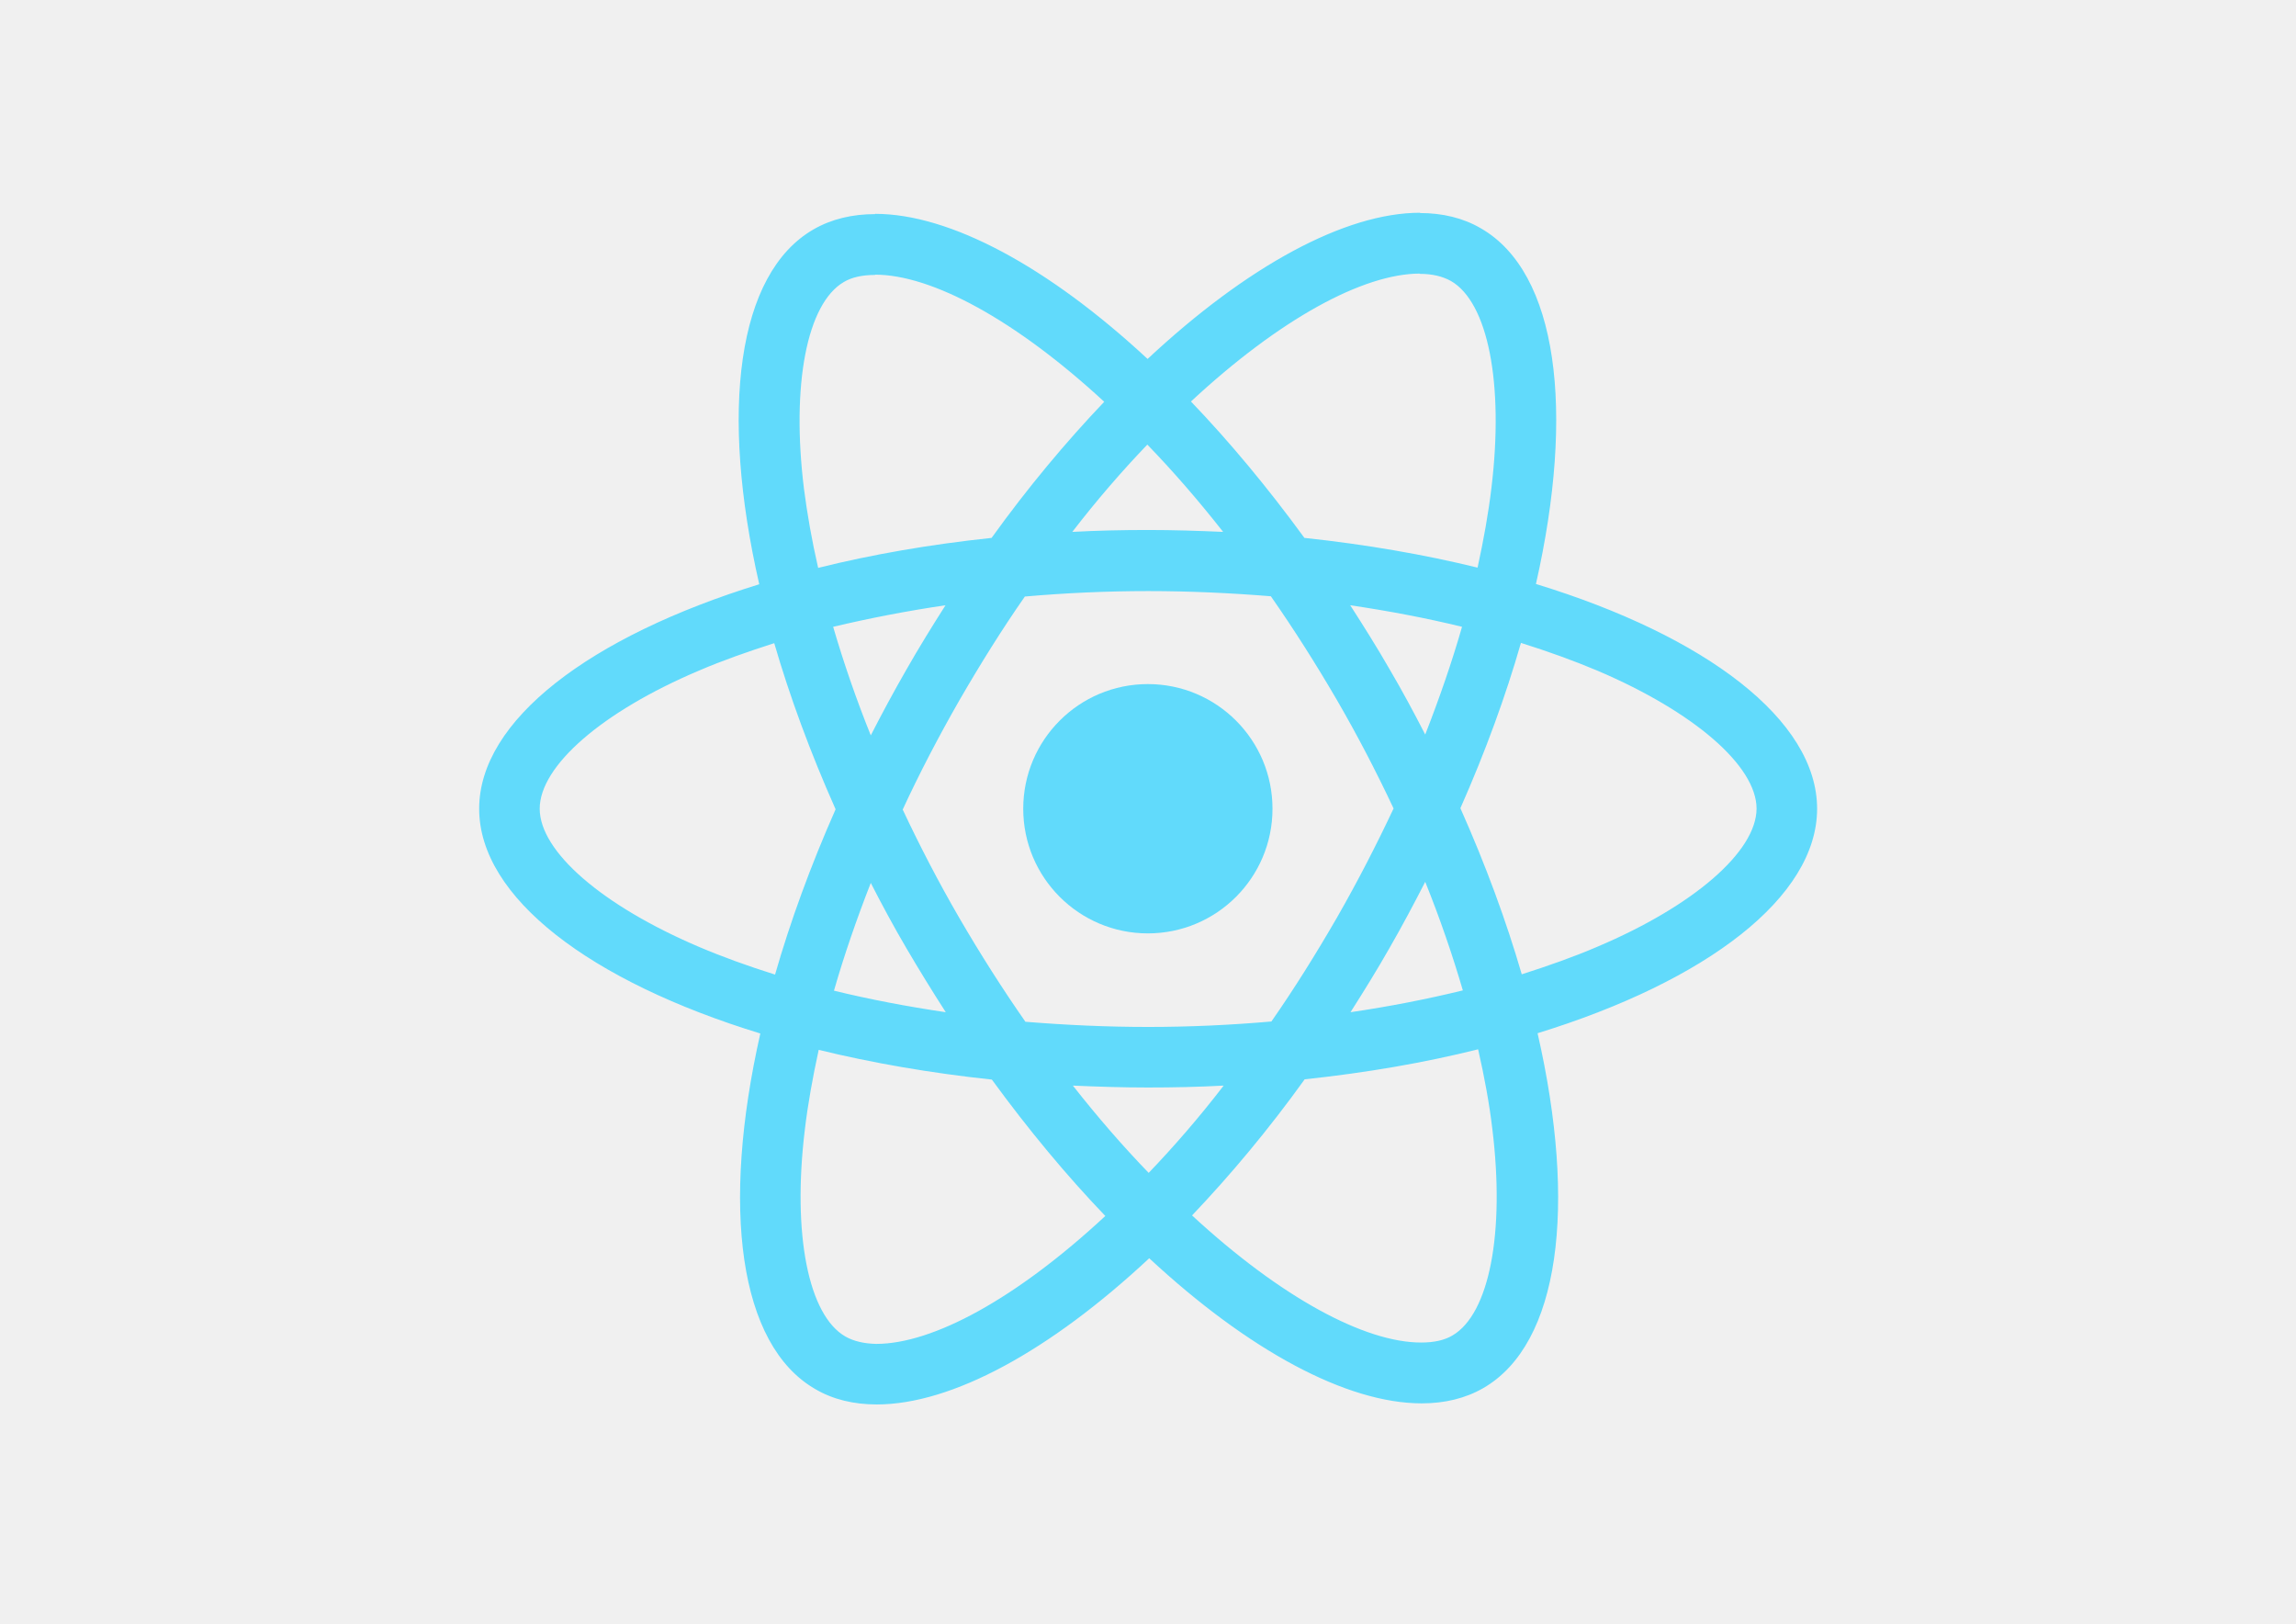
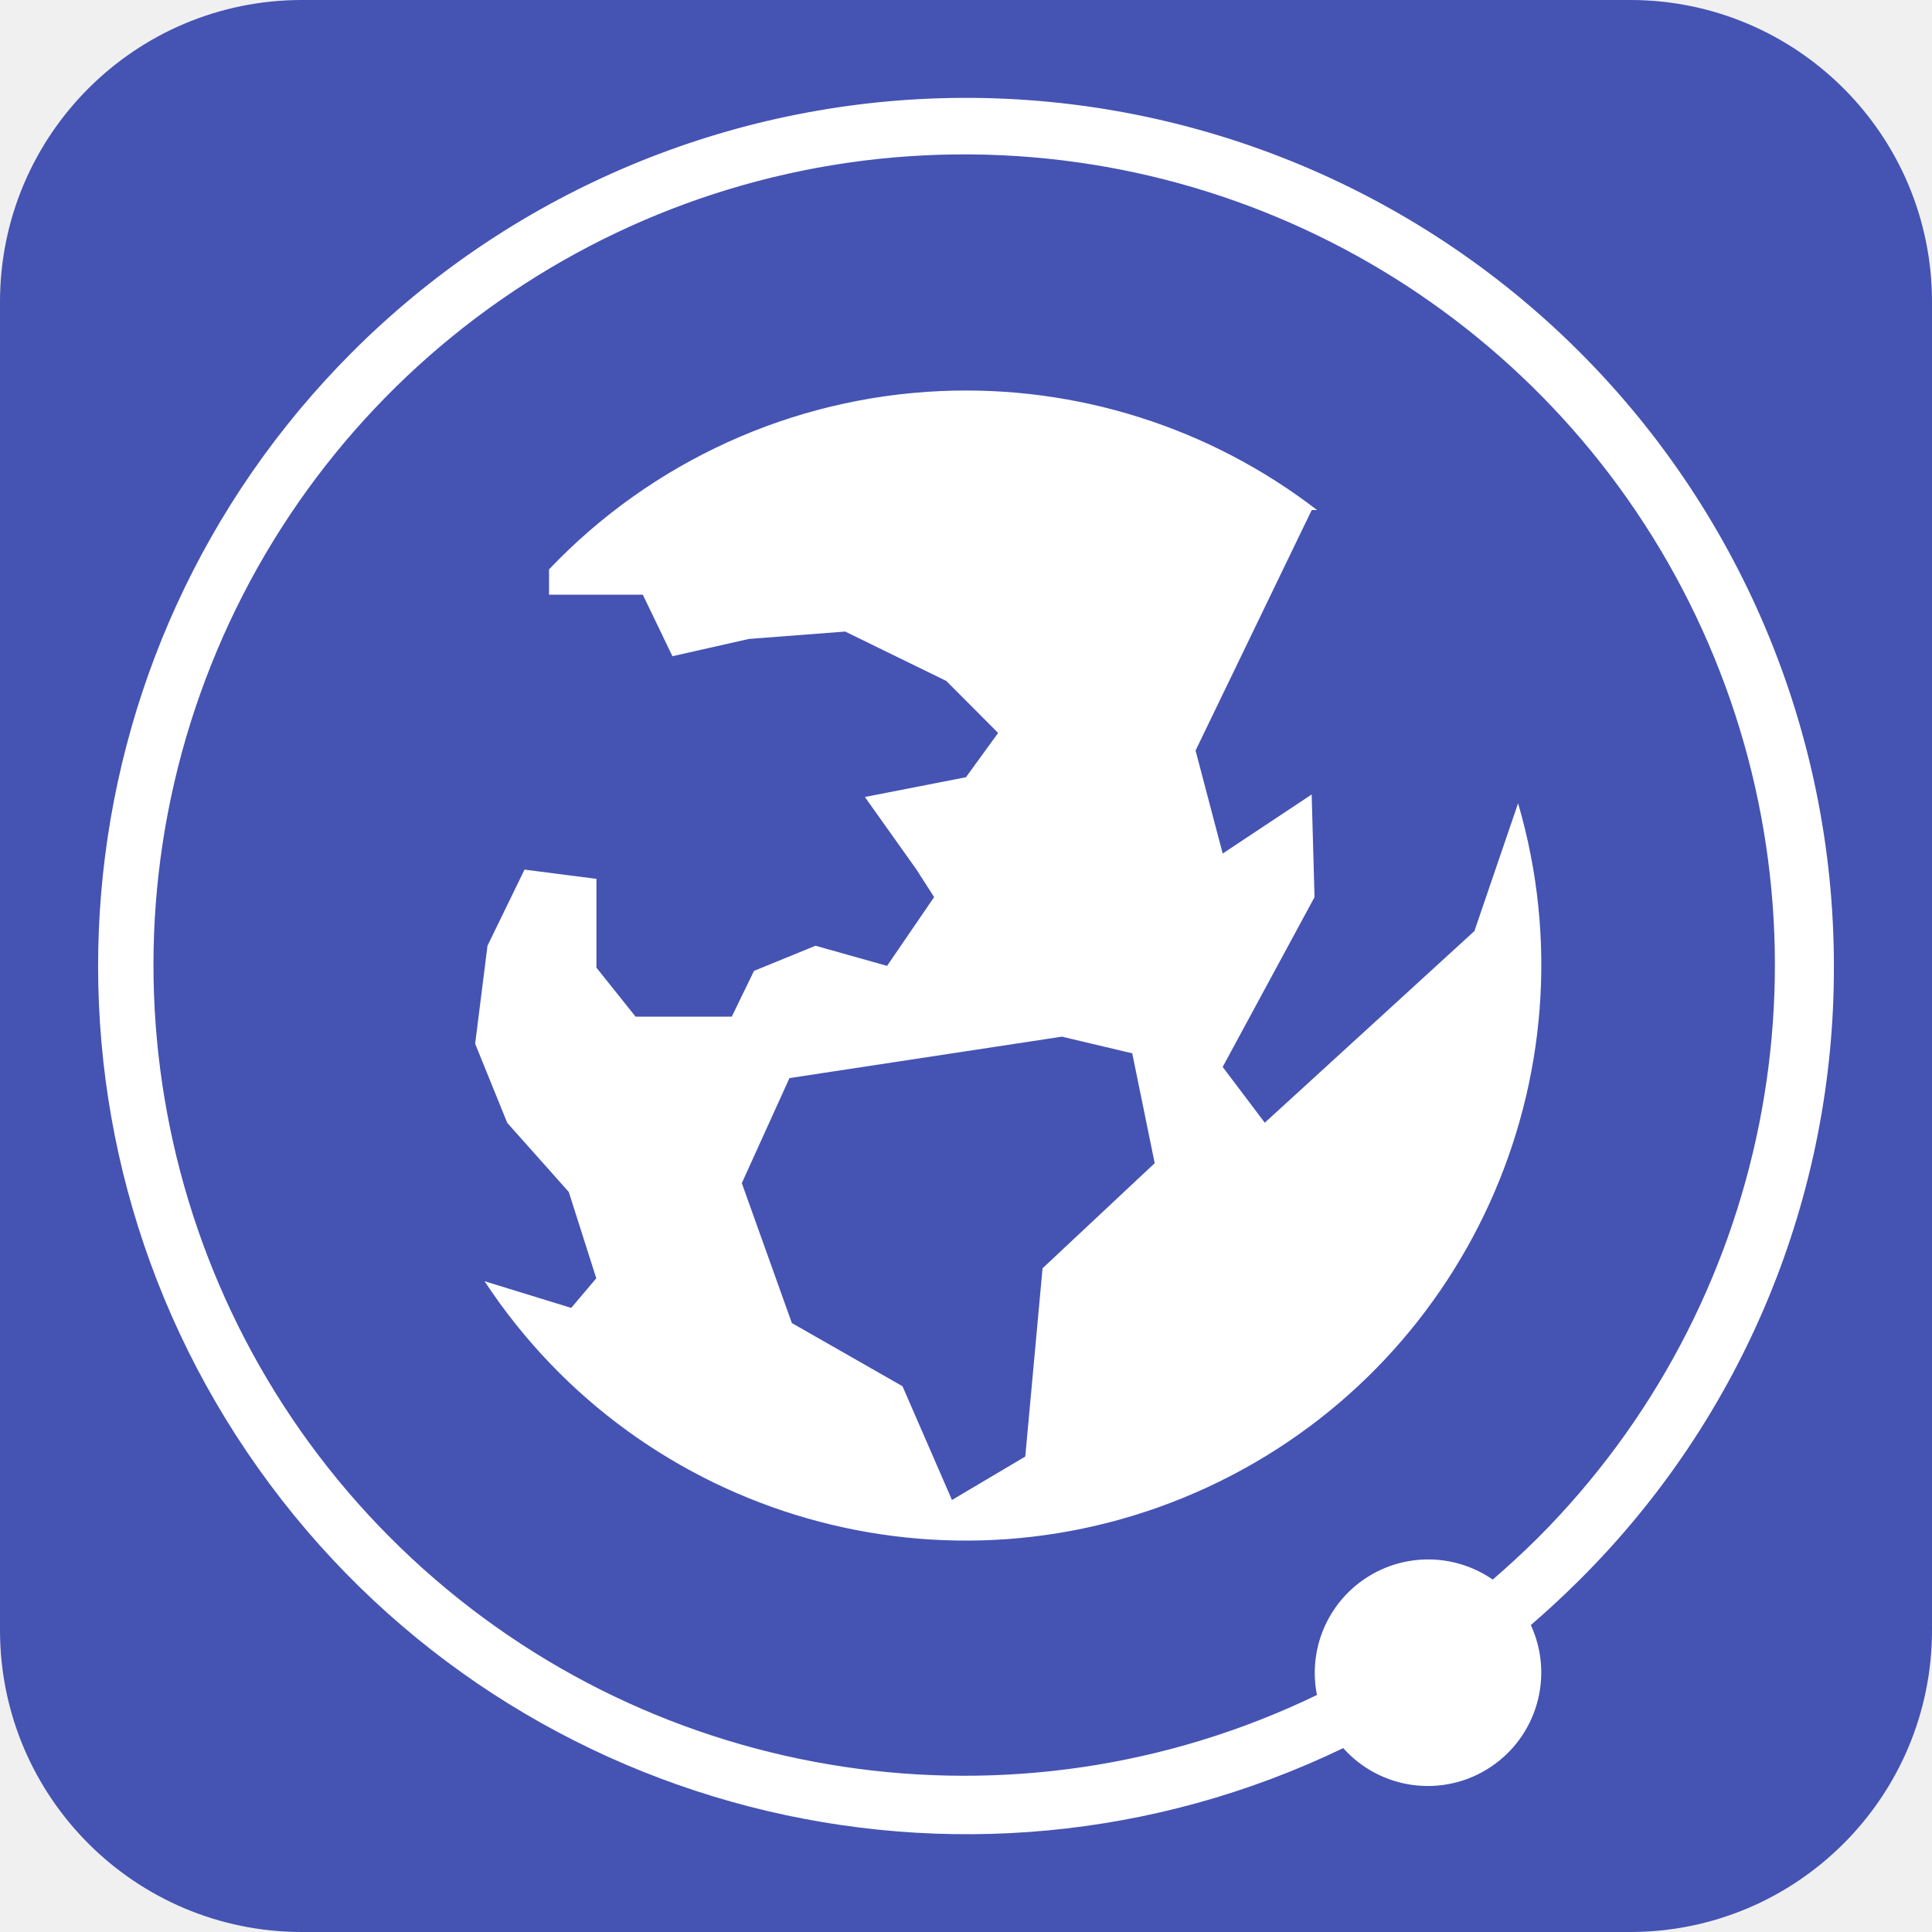
- <svg xmlns="http://www.w3.org/2000/svg" viewBox="0 0 841.9 595.3">
-   <g fill="#61DAFB">
-     <path d="M666.3 296.5c0-32.5-40.7-63.3-103.1-82.4 14.4-63.6 8-114.2-20.2-130.4-6.5-3.8-14.1-5.6-22.4-5.6v22.3c4.6 0 8.3.9 11.4 2.6 13.6 7.8 19.5 37.5 14.9 75.7-1.1 9.4-2.9 19.3-5.1 29.4-19.6-4.8-41-8.5-63.5-10.9-13.5-18.5-27.5-35.3-41.6-50 32.6-30.3 63.2-46.9 84-46.9V78c-27.5 0-63.5 19.6-99.9 53.6-36.4-33.8-72.4-53.2-99.9-53.2v22.3c20.7 0 51.4 16.5 84 46.6-14 14.7-28 31.4-41.3 49.9-22.6 2.4-44 6.1-63.6 11-2.3-10-4-19.7-5.2-29-4.7-38.2 1.1-67.9 14.6-75.8 3-1.8 6.9-2.6 11.5-2.6V78.5c-8.4 0-16 1.8-22.6 5.6-28.1 16.2-34.4 66.7-19.9 130.1-62.2 19.2-102.7 49.9-102.7 82.3 0 32.5 40.7 63.3 103.1 82.4-14.4 63.6-8 114.2 20.2 130.4 6.5 3.8 14.1 5.6 22.5 5.6 27.5 0 63.5-19.6 99.9-53.6 36.4 33.8 72.4 53.2 99.9 53.2 8.4 0 16-1.8 22.6-5.6 28.1-16.2 34.4-66.7 19.9-130.1 62-19.1 102.5-49.9 102.5-82.3zm-130.2-66.7c-3.7 12.9-8.3 26.2-13.5 39.5-4.1-8-8.4-16-13.1-24-4.6-8-9.5-15.8-14.4-23.4 14.2 2.1 27.9 4.7 41 7.9zm-45.8 106.5c-7.8 13.5-15.8 26.3-24.1 38.2-14.9 1.3-30 2-45.2 2-15.1 0-30.2-.7-45-1.9-8.3-11.9-16.4-24.6-24.2-38-7.6-13.1-14.5-26.4-20.8-39.8 6.2-13.4 13.2-26.8 20.7-39.9 7.8-13.5 15.8-26.3 24.1-38.2 14.9-1.3 30-2 45.2-2 15.1 0 30.2.7 45 1.9 8.3 11.9 16.4 24.6 24.2 38 7.6 13.1 14.5 26.4 20.8 39.8-6.3 13.4-13.2 26.8-20.7 39.9zm32.3-13c5.4 13.4 10 26.8 13.8 39.8-13.1 3.2-26.9 5.9-41.2 8 4.9-7.7 9.8-15.6 14.4-23.7 4.6-8 8.9-16.1 13-24.1zM421.2 430c-9.3-9.6-18.6-20.3-27.8-32 9 .4 18.2.7 27.5.7 9.4 0 18.7-.2 27.8-.7-9 11.7-18.3 22.4-27.5 32zm-74.4-58.9c-14.2-2.1-27.9-4.7-41-7.9 3.7-12.9 8.3-26.2 13.5-39.5 4.1 8 8.4 16 13.1 24 4.7 8 9.5 15.8 14.4 23.4zM420.7 163c9.3 9.6 18.6 20.3 27.8 32-9-.4-18.2-.7-27.5-.7-9.4 0-18.7.2-27.8.7 9-11.7 18.3-22.4 27.5-32zm-74 58.9c-4.9 7.7-9.8 15.6-14.4 23.7-4.6 8-8.9 16-13 24-5.4-13.4-10-26.8-13.8-39.8 13.1-3.1 26.9-5.8 41.2-7.9zm-90.5 125.2c-35.4-15.1-58.3-34.9-58.3-50.6 0-15.7 22.9-35.6 58.3-50.6 8.6-3.7 18-7 27.7-10.1 5.7 19.6 13.2 40 22.5 60.9-9.2 20.8-16.6 41.1-22.2 60.6-9.9-3.1-19.3-6.5-28-10.2zM310 490c-13.6-7.8-19.5-37.5-14.9-75.7 1.1-9.4 2.9-19.3 5.1-29.4 19.6 4.8 41 8.5 63.5 10.9 13.5 18.5 27.5 35.3 41.6 50-32.6 30.3-63.2 46.9-84 46.9-4.5-.1-8.3-1-11.3-2.7zm237.2-76.2c4.7 38.2-1.1 67.9-14.6 75.8-3 1.8-6.9 2.6-11.5 2.6-20.7 0-51.4-16.5-84-46.6 14-14.7 28-31.4 41.3-49.9 22.6-2.4 44-6.1 63.6-11 2.3 10.1 4.1 19.8 5.2 29.1zm38.5-66.7c-8.6 3.7-18 7-27.7 10.1-5.7-19.6-13.2-40-22.5-60.9 9.2-20.8 16.6-41.1 22.2-60.6 9.9 3.1 19.3 6.5 28.1 10.2 35.4 15.1 58.3 34.9 58.3 50.6-.1 15.7-23 35.6-58.4 50.6zM320.8 78.4z" />
-     <circle cx="420.9" cy="296.5" r="45.7" />
-     <path d="M520.5 78.1z" />
+ <svg xmlns="http://www.w3.org/2000/svg" viewBox="0 0 512 512" style="height: 512px; width: 512px;">
+   <rect fill="#4553b3" fill-opacity="1" height="512" width="512" rx="80" ry="80" />
+   <g class="" transform="translate(0,0)" style="touch-action: none;">
+     <path d="M249.284 26.032a230.014 230.014 0 0 0-155.95 67.28 230.107 230.107 0 0 0 262.634 369.956 30.059 30.059 0 0 0 49.717-32.61c4.441-3.82 8.76-7.823 12.952-12.008A228.511 228.511 0 0 0 486 255.964 230.014 230.014 0 0 0 249.284 26.032zm8.002 14.89a214.839 214.839 0 0 1 150.299 366.596 236.298 236.298 0 0 1-11.997 11.087 30.059 30.059 0 0 0-46.585 30.582 214.839 214.839 0 1 1-91.717-408.265zm-7.952 62.712a152.485 152.485 0 0 0-103.836 47.257v6.708h24.853l7.85 16.304 20.274-4.576 25.506-1.957 26.786 13.08 13.744 13.789-8.526 11.74-26.786 5.229 13.695 19.262 4.659 7.267-12.472 18.227-18.962-5.334-16.304 6.662-5.88 12.124h-25.506l-10.366-12.974v-23.539L139 230.458l-9.806 20.16-3.273 25.984 8.5 20.963 16.305 18.307 7.293 22.885-6.64 7.85-22.965-7.07A152.566 152.566 0 0 0 402.31 212.873l-11.578 33.867-55.552 50.789-11.157-14.779 24.34-44.99-.757-27.216-23.583 15.651-7.186-27.298 30.78-63.729h1.422a152.485 152.485 0 0 0-99.705-31.534zm32.086 171.091l18.634 4.416 5.951 29.115-29.72 27.858-4.577 49.881-19.426 11.517-13.113-30.151-29.314-16.737-13.266-37.081 12.625-27.836 72.206-10.982z" fill="#ffffff" fill-opacity="1" />
  </g>
</svg>
